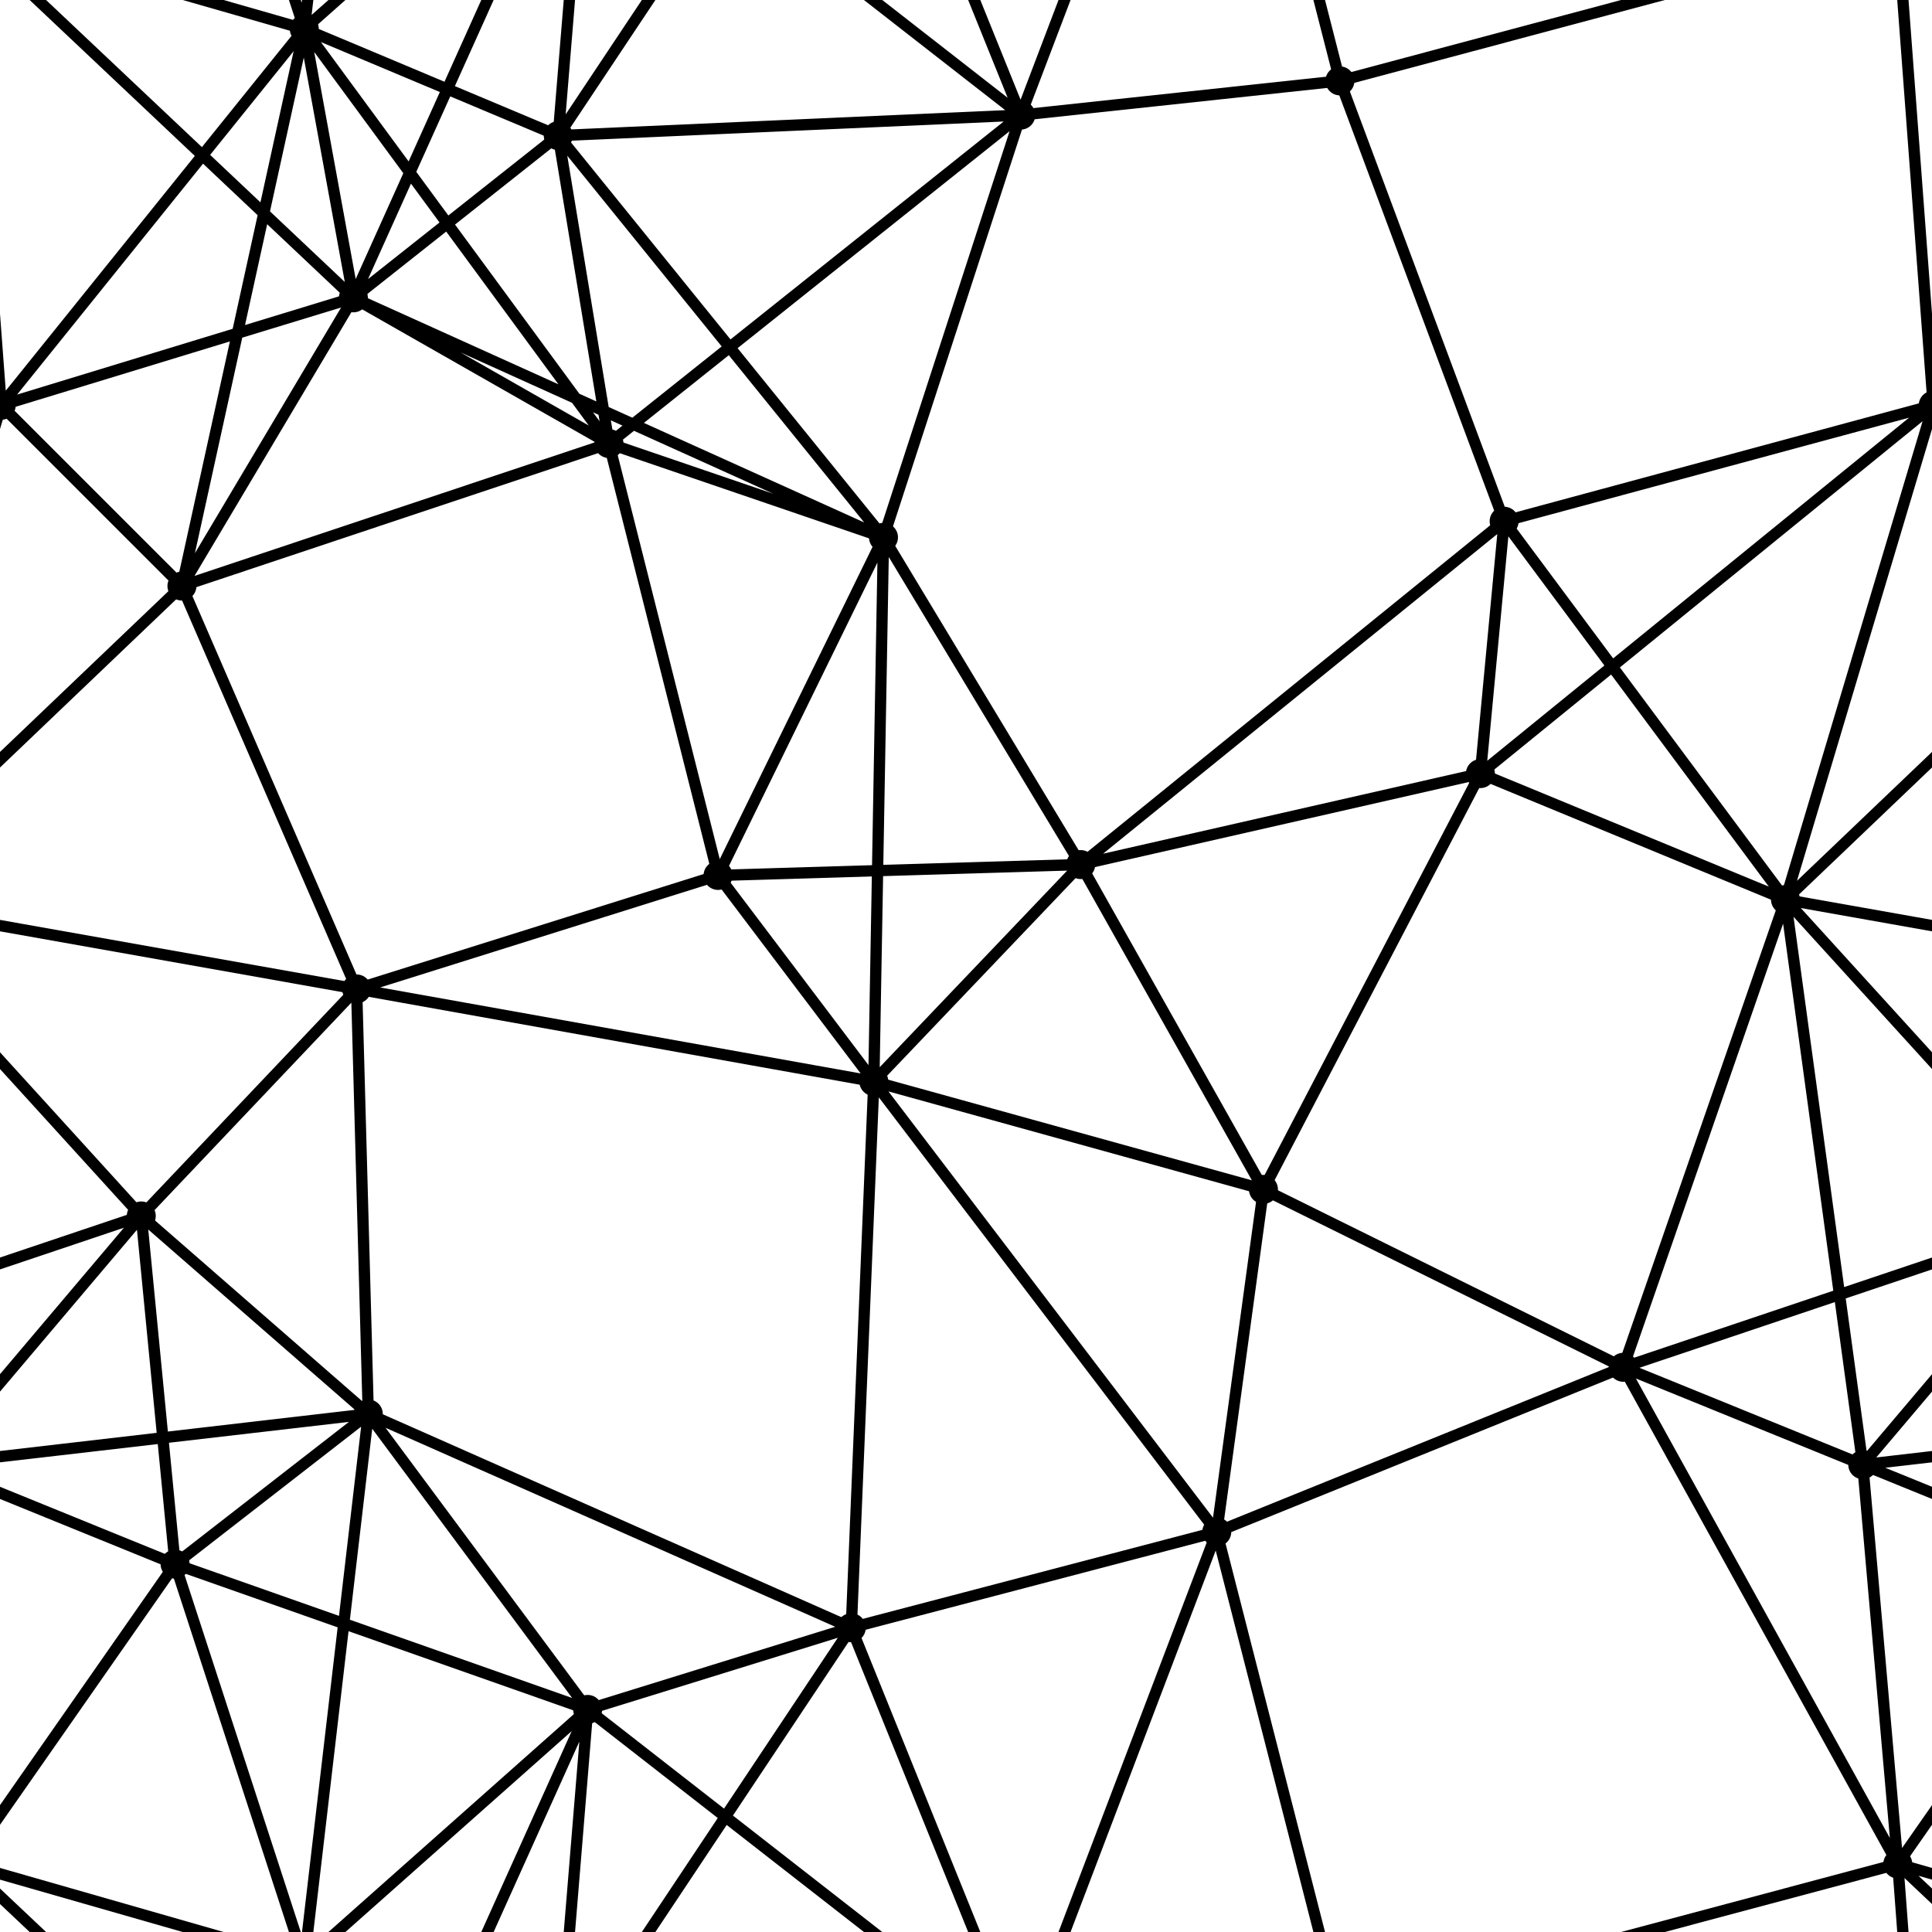
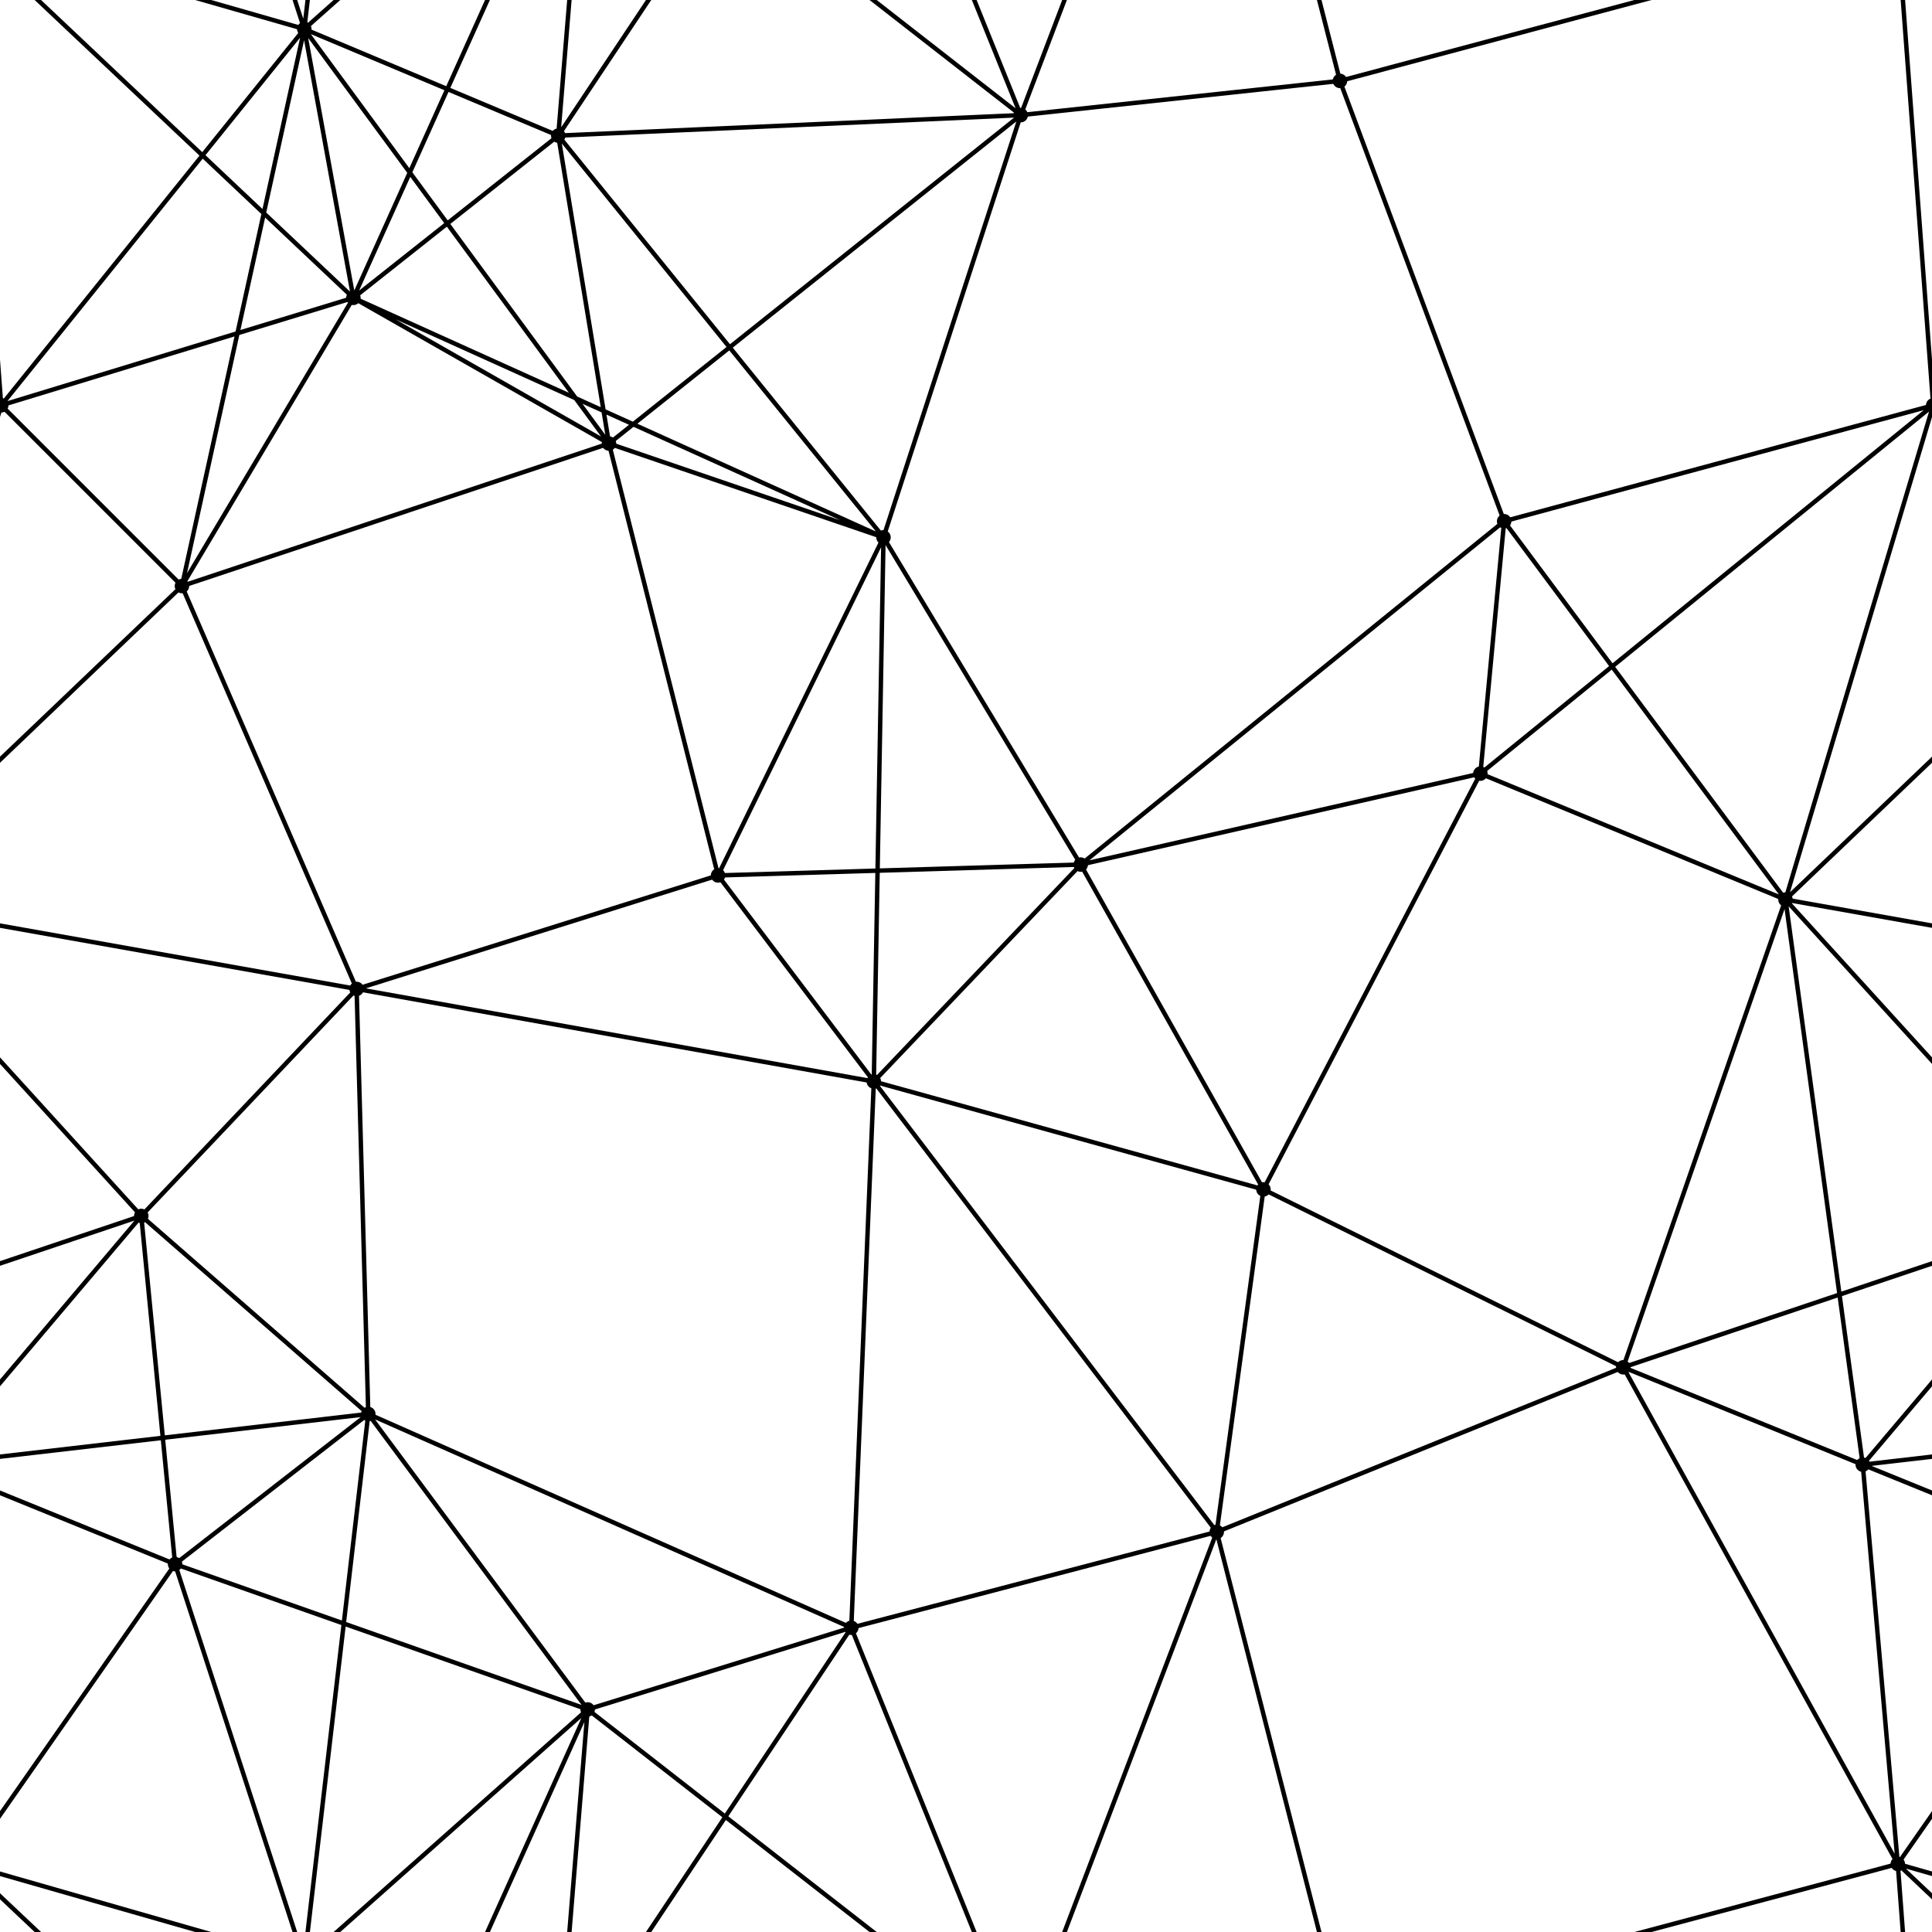
<svg xmlns="http://www.w3.org/2000/svg" width="480" height="480" viewBox="0 0 480 480">
-   <path d="M217.1 268.7L88.6 245.7 M217.1 268.7L302.3 380.6 M217.1 268.7L313.9 295.5 M217.1 268.7L211.5 404.4 M217.1 268.7L219.5 133.5 M217.1 268.7L268.5 214.8 M217.1 268.7L178.4 217.5 M443.6 223.5L568.6 245.7 M-36.4 223.5L88.6 245.7 M443.6 223.5L525.2 145.6 M-36.4 223.5L45.2 145.6 M443.6 223.5L403.3 339.7 M443.6 223.5L367.8 192.2 M443.6 223.5L480.3 100.7 M-36.4 223.5L0.3 100.7 M443.6 223.5L515.1 302.1 M-36.4 223.5L35.1 302.1 M443.6 223.5L373.7 129.5 M443.6 223.5L462.8 363.9 M88.6 245.7L45.2 145.6 M88.6 245.7L35.1 302.1 M88.6 245.7L91.5 351.3 M88.6 245.7L178.4 217.5 M302.3 380.6L332.9 500.1 M302.3 -99.4L332.9 20.1 M302.3 380.6L313.9 295.5 M302.3 380.6L253.6 508.6 M302.3 -99.4L253.6 28.6 M302.3 380.6L211.5 404.4 M302.3 380.6L403.3 339.7 M45.2 145.6L75.6 7.2 M45.2 145.6L151.3 110.2 M45.2 145.6L0.3 100.7 M45.2 145.6L87.8 74.0 M43.5 388.6L-8.5 463.1 M523.5 388.6L471.5 463.1 M43.5 388.6L75.6 487.2 M43.5 -91.4L75.6 7.2 M43.5 388.6L-76.7 339.7 M523.5 388.6L403.3 339.7 M43.5 388.6L35.1 302.1 M43.5 388.6L-17.2 363.9 M523.5 388.6L462.8 363.9 M43.5 388.6L91.5 351.3 M43.5 388.6L146.0 424.7 M332.9 20.1L471.5 -16.9 M332.9 500.1L471.5 463.1 M332.9 20.1L253.6 28.6 M332.9 20.1L373.7 129.5 M471.5 463.1L555.6 487.2 M471.5 -16.9L555.6 7.2 M-8.5 463.1L75.6 487.2 M-8.5 -16.9L75.6 7.2 M471.5 463.1L403.3 339.7 M471.5 463.1L480.3 580.7 M471.5 -16.9L480.3 100.7 M-8.5 463.1L0.3 580.7 M-8.5 -16.9L0.3 100.7 M471.5 463.1L462.8 363.9 M471.5 463.1L567.8 554.0 M471.5 -16.9L567.8 74.0 M-8.5 463.1L87.8 554.0 M-8.5 -16.9L87.8 74.0 M313.9 295.5L403.3 339.7 M313.9 295.5L367.8 192.2 M313.9 295.5L268.5 214.8 M75.6 7.2L151.3 110.2 M75.6 7.2L138.7 33.7 M75.6 7.2L0.3 100.7 M75.6 7.2L91.5 -128.7 M75.6 487.2L91.5 351.3 M75.6 7.2L146.0 -55.3 M75.6 487.2L146.0 424.7 M75.6 7.2L87.8 74.0 M253.6 28.6L211.5 -75.6 M253.6 508.6L211.5 404.4 M253.6 28.6L219.5 133.5 M253.6 28.6L151.3 110.2 M253.6 28.6L138.7 33.7 M253.6 28.6L146.0 -55.3 M253.6 508.6L146.0 424.7 M211.5 404.4L138.7 513.7 M211.5 -75.6L138.7 33.7 M211.5 404.4L91.5 351.3 M211.5 404.4L146.0 424.7 M219.5 133.5L151.3 110.2 M219.5 133.5L138.7 33.7 M219.5 133.5L268.5 214.8 M219.5 133.5L178.4 217.5 M219.5 133.5L87.8 74.0 M403.3 339.7L515.1 302.1 M-76.7 339.7L35.1 302.1 M403.3 339.7L462.8 363.9 M151.3 110.2L138.7 33.7 M151.3 110.2L178.4 217.5 M151.3 110.2L87.8 74.0 M138.7 33.7L146.0 -55.3 M138.7 513.7L146.0 424.7 M138.7 33.7L87.8 74.0 M367.8 192.2L480.3 100.7 M-112.2 192.2L0.3 100.7 M367.8 192.2L373.7 129.5 M367.8 192.2L268.5 214.8 M0.3 100.7L-106.3 129.5 M480.3 100.7L373.7 129.5 M0.3 100.7L87.8 74.0 M35.1 302.1L-17.2 363.9 M515.1 302.1L462.8 363.9 M35.1 302.1L91.5 351.3 M373.7 129.5L268.5 214.8 M462.8 363.9L571.5 351.3 M-17.2 363.9L91.5 351.3 M268.5 214.8L178.4 217.5 M91.5 351.3L146.0 424.7 M146.0 424.7L87.8 554.0 M146.0 -55.3L87.8 74.0" fill="none" stroke="#000" stroke-width="2.8" stroke-linecap="round" />
+   <path d="M217.1 268.7L88.6 245.7 M217.1 268.7L302.3 380.6 M217.1 268.7L313.9 295.5 M217.1 268.7L211.5 404.4 M217.1 268.7L219.5 133.5 M217.1 268.7L268.5 214.8 M217.1 268.7L178.4 217.5 M443.6 223.5L568.6 245.7 M-36.4 223.5L88.6 245.7 M443.6 223.5L525.2 145.6 M-36.4 223.5L45.2 145.6 M443.6 223.5L403.3 339.7 M443.6 223.5L367.8 192.2 M443.6 223.5L480.3 100.7 M-36.4 223.5L0.3 100.7 M443.6 223.5L515.1 302.1 M-36.4 223.5L35.1 302.1 M443.6 223.5L373.7 129.5 M443.6 223.5L462.8 363.9 M88.6 245.7L45.2 145.6 M88.6 245.7L35.1 302.1 M88.6 245.7L91.5 351.3 M88.6 245.7L178.4 217.5 M302.3 380.6L332.9 500.1 M302.3 -99.4L332.9 20.1 M302.3 380.6L313.9 295.5 M302.3 380.6L253.6 508.6 M302.3 -99.4L253.6 28.6 M302.3 380.6L211.5 404.4 M302.3 380.6L403.3 339.7 M45.2 145.6L75.6 7.2 M45.2 145.6L151.3 110.2 M45.2 145.6L0.3 100.7 M45.2 145.6L87.8 74.0 M43.5 388.6L-8.5 463.1 M523.5 388.6L471.5 463.1 M43.5 388.6L75.6 487.2 M43.5 -91.4L75.6 7.2 M43.5 388.6L-76.7 339.7 M523.5 388.6L403.3 339.7 M43.5 388.6L35.1 302.1 M43.5 388.6L-17.2 363.9 M523.5 388.6L462.8 363.9 M43.5 388.6L91.5 351.3 M43.5 388.6L146.0 424.7 M332.9 20.1L471.5 -16.9 M332.9 500.1L471.5 463.1 M332.9 20.1L253.6 28.6 M332.9 20.1L373.7 129.5 M471.5 463.1L555.6 487.2 M471.5 -16.9L555.6 7.2 M-8.5 463.1L75.6 487.2 M-8.5 -16.9L75.6 7.2 M471.5 463.1L403.3 339.7 M471.5 463.1L480.3 580.7 M471.5 -16.9L480.3 100.7 M-8.5 463.1L0.3 580.7 M-8.5 -16.9L0.3 100.7 M471.5 463.1L462.8 363.9 M471.5 463.1L567.8 554.0 M471.5 -16.9L567.8 74.0 M-8.5 463.1L87.8 554.0 M-8.5 -16.9L87.8 74.0 M313.9 295.5L403.3 339.7 M313.9 295.5L367.8 192.2 M313.9 295.5L268.5 214.8 M75.6 7.2L151.3 110.2 M75.6 7.2L138.7 33.7 M75.6 7.2L0.3 100.7 M75.6 7.2L91.5 -128.7 M75.6 487.2L91.5 351.3 M75.6 7.2L146.0 -55.3 M75.6 487.2L146.0 424.7 M75.6 7.2L87.8 74.0 M253.6 28.6L211.5 -75.6 M253.6 508.6L211.5 404.4 M253.6 28.6L219.5 133.5 M253.6 28.6L151.3 110.2 M253.6 28.6L138.7 33.7 M253.6 28.6L146.0 -55.3 M253.6 508.6L146.0 424.7 M211.5 404.4L138.7 513.7 M211.5 -75.6L138.7 33.7 M211.5 404.4L91.5 351.3 M211.5 404.4L146.0 424.7 M219.5 133.5L151.3 110.2 M219.5 133.5L138.7 33.7 M219.5 133.5L268.5 214.8 M219.5 133.5L178.4 217.5 M219.5 133.5L87.8 74.0 M403.3 339.7L515.1 302.1 M-76.7 339.7L35.1 302.1 M403.3 339.7L462.8 363.9 M151.3 110.2L138.7 33.7 M151.3 110.2L178.4 217.5 M151.3 110.2L87.8 74.0 M138.7 33.7L146.0 -55.3 M138.7 513.7L146.0 424.7 M138.7 33.7L87.8 74.0 M367.8 192.2L480.3 100.7 M-112.2 192.2L0.3 100.7 M367.8 192.2L373.7 129.5 M367.8 192.2L268.5 214.8 M0.3 100.7L-106.3 129.5 M480.3 100.7L373.7 129.5 M0.3 100.7L87.8 74.0 M35.1 302.1L-17.2 363.9 M515.1 302.1L462.8 363.9 M35.1 302.1L91.5 351.3 M373.7 129.5L268.5 214.8 M462.8 363.9L571.5 351.3 M-17.2 363.9L91.5 351.3 M268.5 214.8L178.4 217.5 M91.5 351.3L146.0 424.7 M146.0 424.7L87.8 554.0 M146.0 -55.3L87.8 74.0" fill="none" stroke="#000" stroke-width="1.1" stroke-linecap="round" />
  <g fill="#000">
-     <circle cx="217.1" cy="268.7" r="3.6" />
-     <circle cx="443.6" cy="223.5" r="3.6" />
-     <circle cx="88.6" cy="245.7" r="3.6" />
-     <circle cx="302.3" cy="380.6" r="3.6" />
-     <circle cx="45.2" cy="145.6" r="3.6" />
-     <circle cx="43.5" cy="388.6" r="3.6" />
-     <circle cx="332.9" cy="20.1" r="3.6" />
-     <circle cx="471.5" cy="463.1" r="3.6" />
-     <circle cx="313.9" cy="295.5" r="3.6" />
-     <circle cx="75.6" cy="7.2" r="3.6" />
-     <circle cx="253.6" cy="28.6" r="3.6" />
-     <circle cx="211.5" cy="404.4" r="3.6" />
-     <circle cx="219.5" cy="133.5" r="3.6" />
-     <circle cx="403.3" cy="339.7" r="3.6" />
-     <circle cx="151.3" cy="110.2" r="3.6" />
-     <circle cx="138.7" cy="33.7" r="3.6" />
-     <circle cx="367.8" cy="192.2" r="3.6" />
-     <circle cx="0.3" cy="100.7" r="3.6" />
-     <circle cx="480.3" cy="100.7" r="3.6" />
-     <circle cx="35.1" cy="302.1" r="3.6" />
-     <circle cx="373.7" cy="129.5" r="3.6" />
-     <circle cx="462.8" cy="363.9" r="3.6" />
-     <circle cx="268.5" cy="214.8" r="3.6" />
-     <circle cx="91.5" cy="351.3" r="3.6" />
-     <circle cx="146.0" cy="424.7" r="3.6" />
-     <circle cx="178.4" cy="217.5" r="3.6" />
-     <circle cx="87.8" cy="74.0" r="3.6" />
+     <circle cx="217.1" cy="268.7" r="1.8" />
+     <circle cx="443.6" cy="223.5" r="1.8" />
+     <circle cx="88.6" cy="245.7" r="1.8" />
+     <circle cx="302.3" cy="380.6" r="1.8" />
+     <circle cx="45.2" cy="145.6" r="1.8" />
+     <circle cx="43.5" cy="388.6" r="1.8" />
+     <circle cx="332.9" cy="20.1" r="1.8" />
+     <circle cx="471.5" cy="463.1" r="1.8" />
+     <circle cx="313.9" cy="295.5" r="1.8" />
+     <circle cx="75.6" cy="7.2" r="1.8" />
+     <circle cx="253.6" cy="28.6" r="1.8" />
+     <circle cx="211.5" cy="404.4" r="1.8" />
+     <circle cx="219.5" cy="133.5" r="1.8" />
+     <circle cx="403.3" cy="339.7" r="1.8" />
+     <circle cx="151.3" cy="110.2" r="1.8" />
+     <circle cx="138.7" cy="33.7" r="1.8" />
+     <circle cx="367.8" cy="192.2" r="1.8" />
+     <circle cx="0.3" cy="100.7" r="1.8" />
+     <circle cx="480.3" cy="100.7" r="1.8" />
+     <circle cx="35.1" cy="302.1" r="1.8" />
+     <circle cx="373.7" cy="129.5" r="1.8" />
+     <circle cx="462.8" cy="363.9" r="1.8" />
+     <circle cx="268.5" cy="214.8" r="1.8" />
+     <circle cx="91.5" cy="351.3" r="1.8" />
+     <circle cx="146.0" cy="424.7" r="1.8" />
+     <circle cx="178.4" cy="217.5" r="1.8" />
+     <circle cx="87.8" cy="74.0" r="1.8" />
  </g>
</svg>
